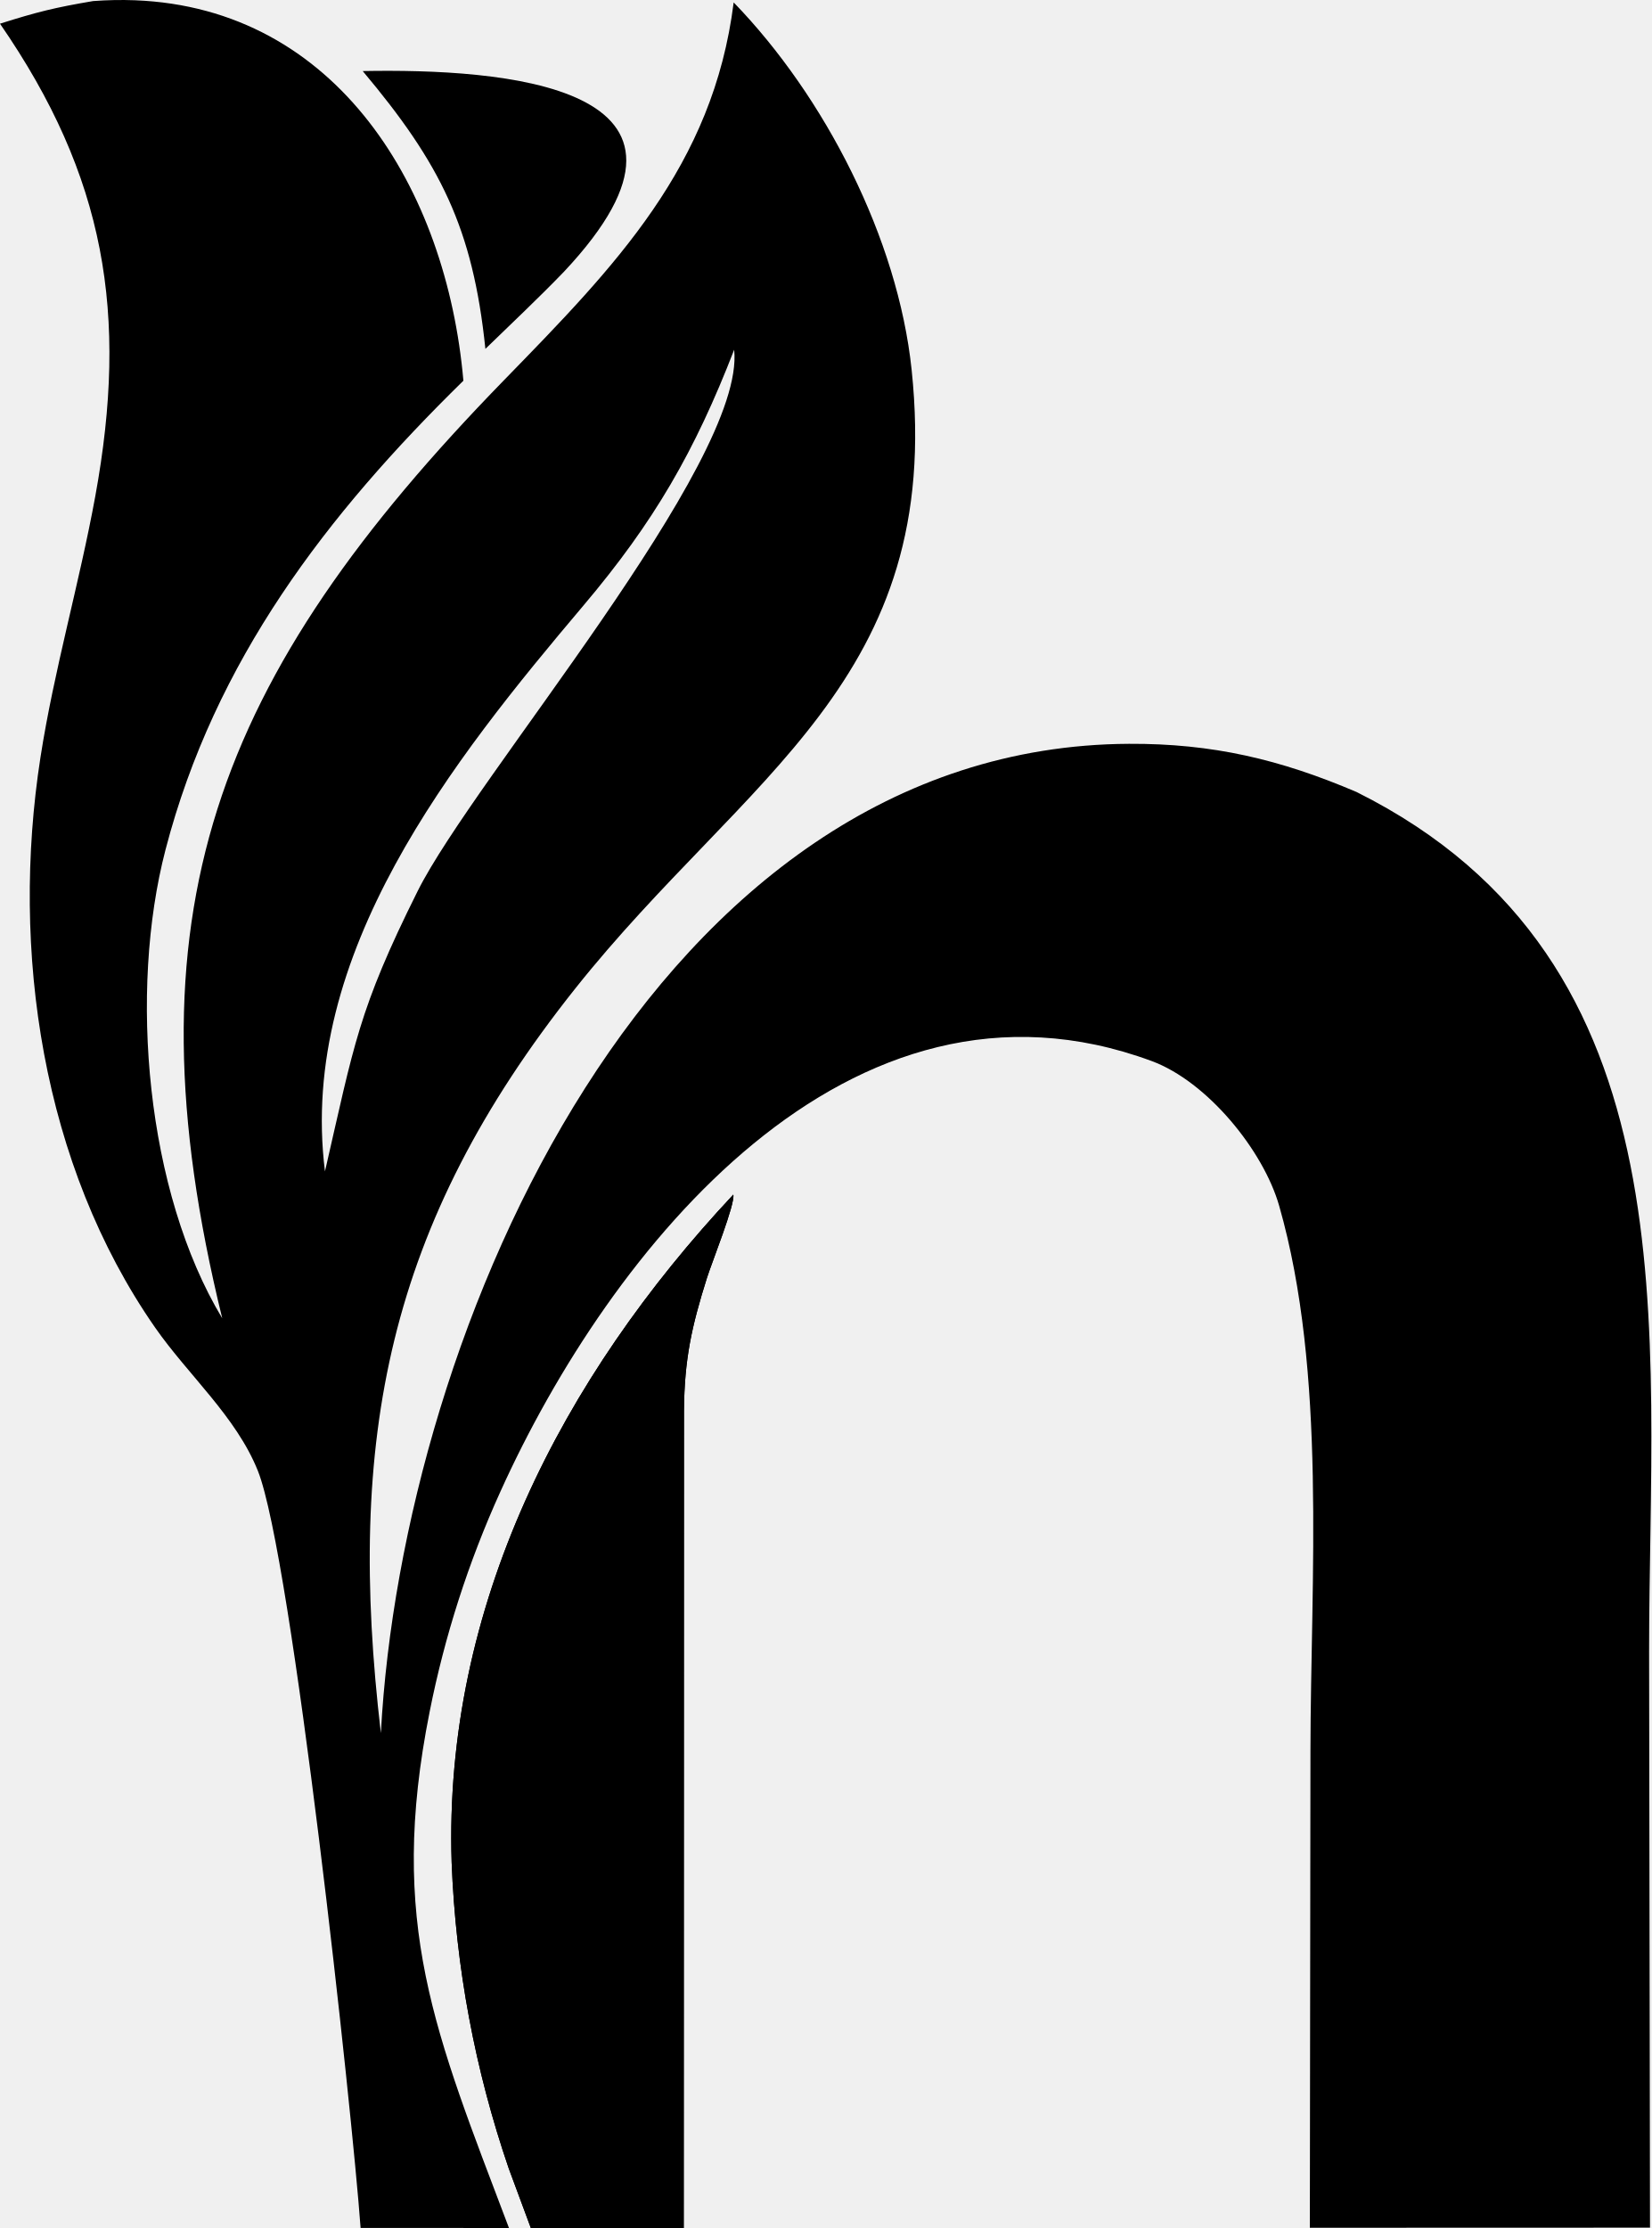
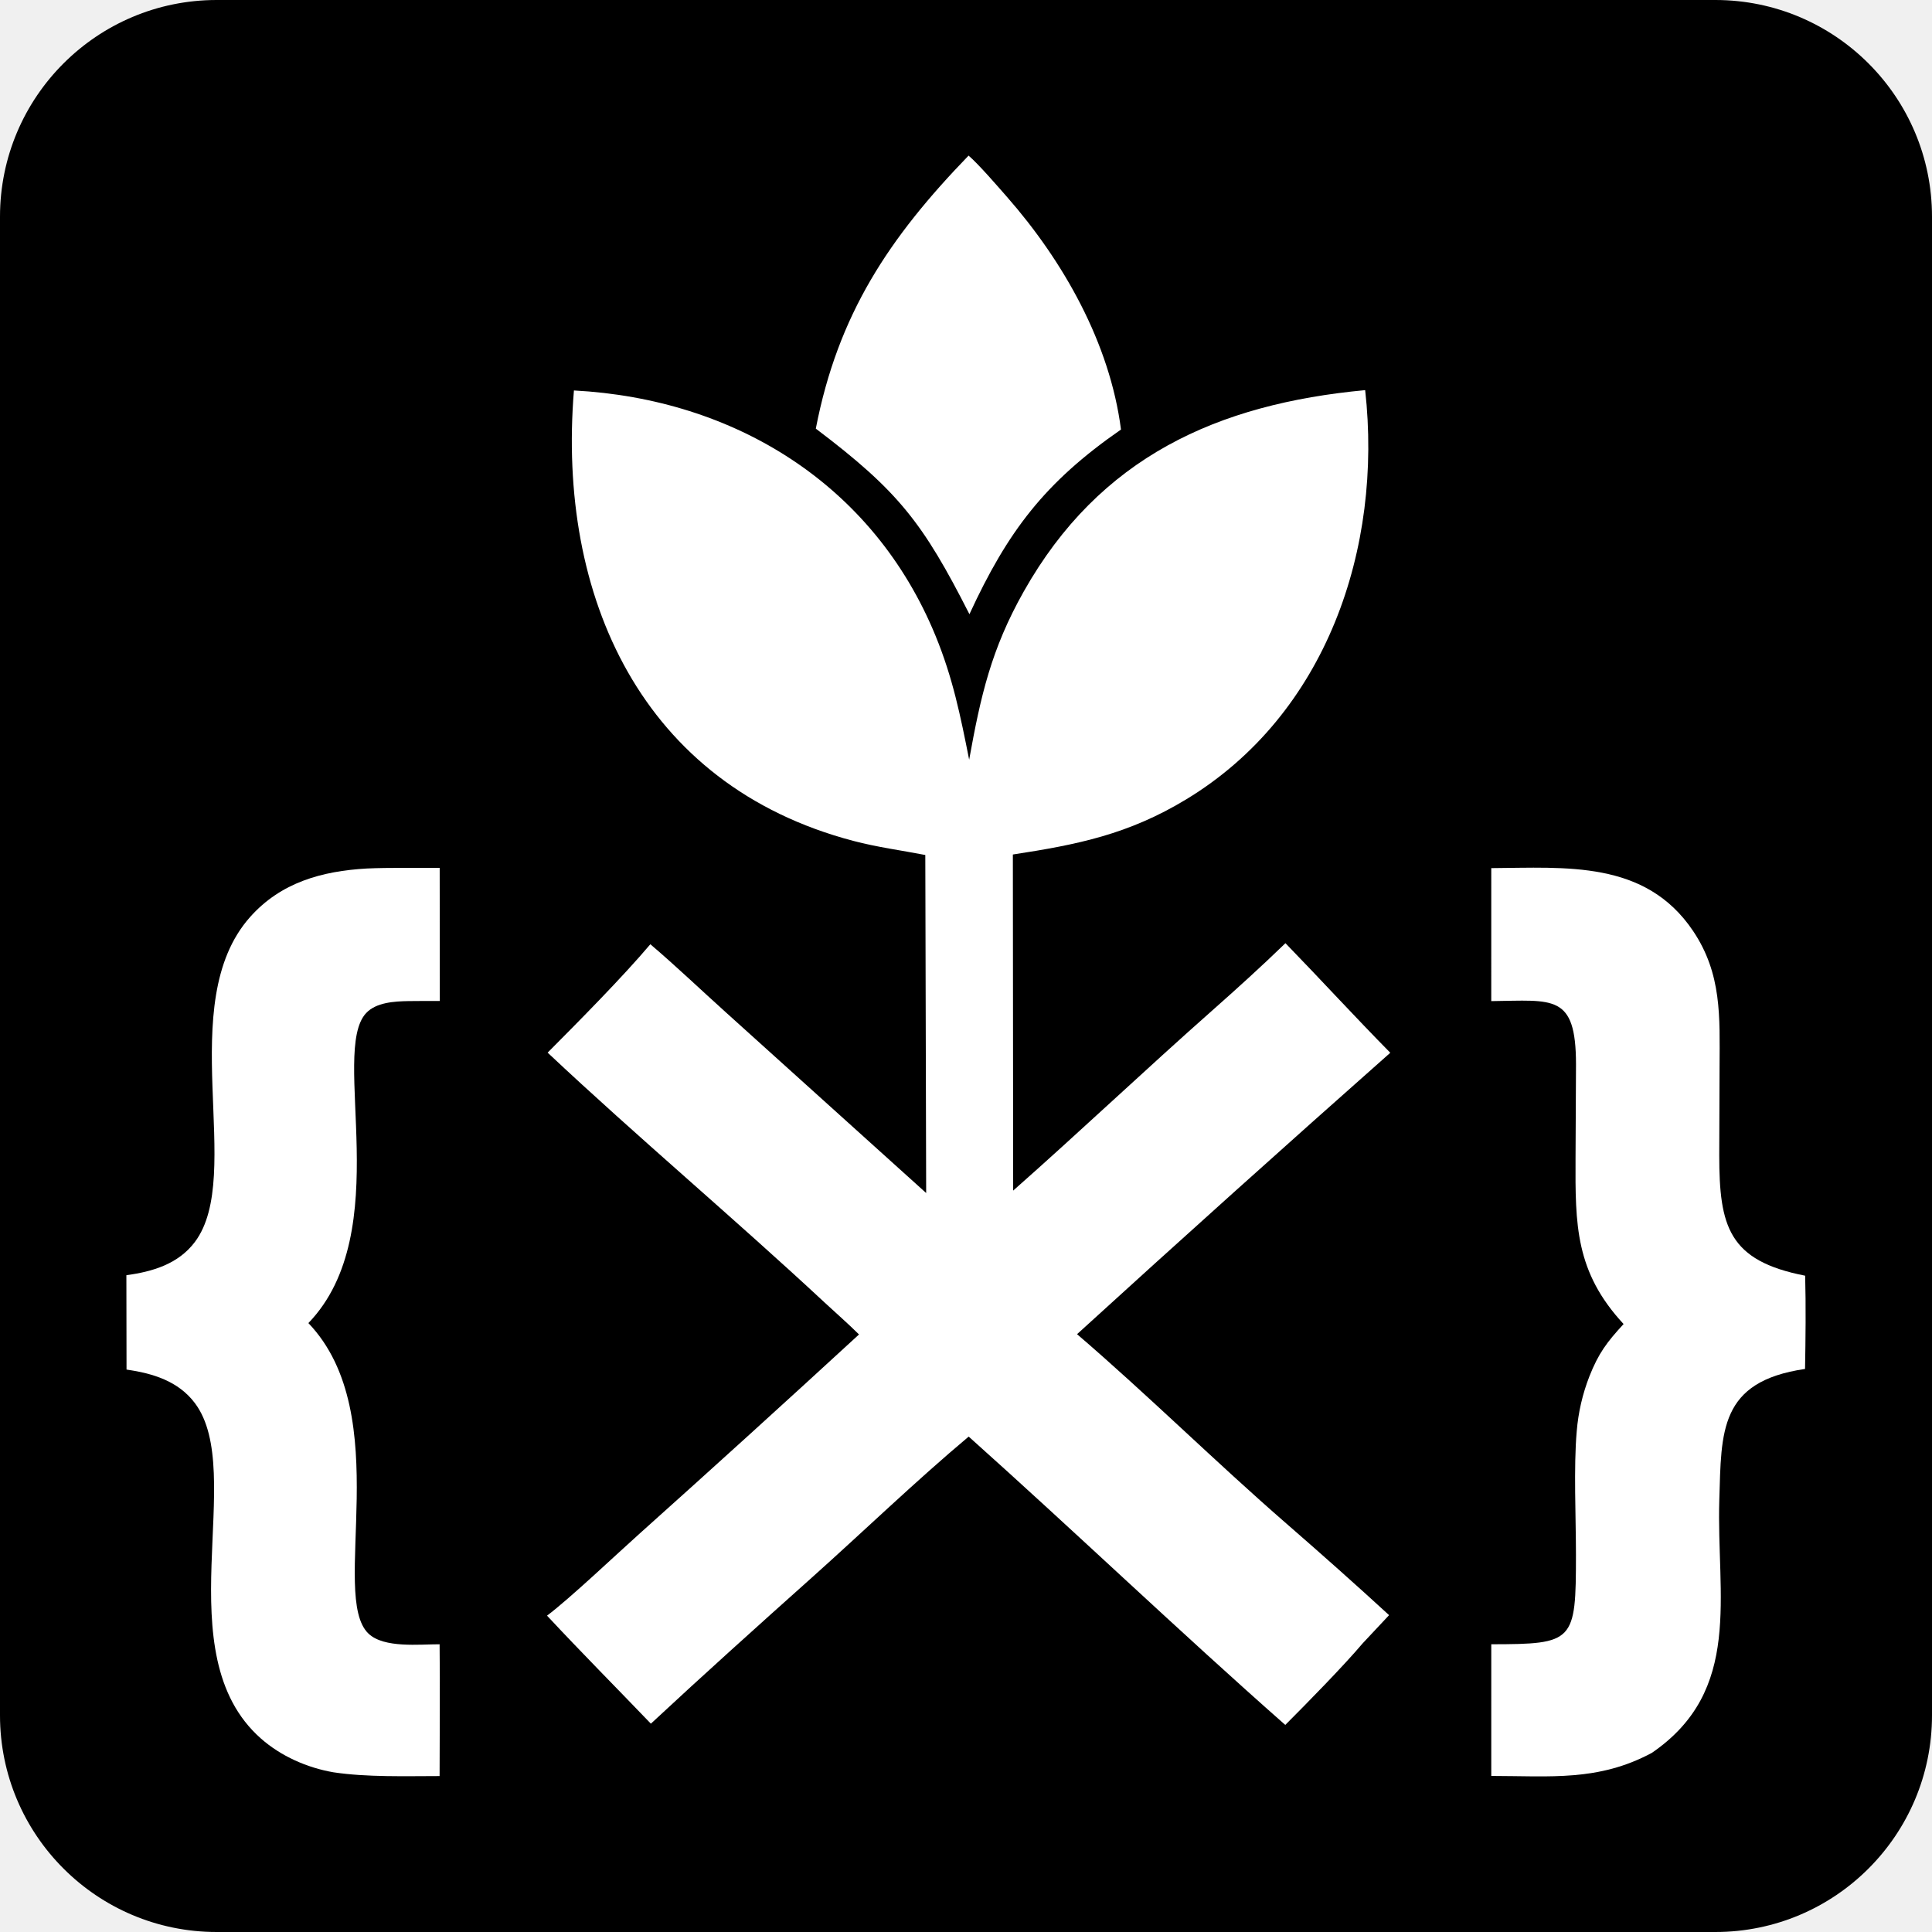
- <svg xmlns="http://www.w3.org/2000/svg" width="1039.117" height="1401.711" viewBox="0 0 1039.117 1401.711" version="1.1" id="svg16">
-   <defs id="defs16" />
-   <g id="g26-6" transform="matrix(4.87617,0,0,4.87617,-2564.903,-574.2903)">
-     <path d="m 620.635,271.906 c -22.127,23.604 -37.411,53.161 -36.344,86.18 0.522,13.445 3.003,26.741 7.367,39.467 l 2.85,7.684 h 19.73 l 0.031,-105.496 c 0.067,-6.611 0.976,-10.773 2.969,-17.098 0.603,-1.913 3.679,-9.595 3.396,-10.736 z" id="path26-7" />
-     <path d="m 620.635,271.906 c 0.283,1.141 -2.793,8.823 -3.396,10.736 -1.993,6.325 -2.902,10.487 -2.969,17.098 l -0.031,105.496 h -19.73 l -2.85,-7.684 c -4.364,-12.726 -6.845,-26.022 -7.367,-39.467 -1.067,-33.019 14.217,-62.576 36.344,-86.18 z" id="path25-5" />
-     <path d="m 572.814,126.943 c 9.972,11.865 14.22,20.213 15.83,35.844 3.329,-3.234 6.964,-6.653 10.162,-9.977 22.681,-24.166 -8.139,-26.198 -25.992,-25.867 z" id="path24-3" />
-     <path d="m 543.412,117.809 c -1.743,-0.067 -3.541,-0.035 -5.391,0.104 -4.944,0.837 -7.228,1.404 -12.014,2.918 13.607,19.715 16.599,37.449 12.293,60.992 -2.062,11.277 -5.316,22.364 -7.074,33.691 -3.862,24.871 0.181,52.539 14.799,73.547 4.262,6.124 10.48,11.513 13.264,18.496 4.41,11.062 12.171,82.72 13.252,97.674 l 19.146,0.002 c -9.541,-25.224 -15.692,-39.248 -10.236,-66.607 1.941,-9.774 5,-19.292 9.115,-28.367 14.129,-31.246 44.996,-70.029 84.064,-55.584 7.186,2.657 14.403,11.531 16.447,18.674 6.158,21.519 4.063,48.025 4.037,70.33 l -0.078,61.527 43.896,-0.014 -0.117,-74.34 c 0.003,-41.49 6.12,-88.994 -37.75,-110.891 -9.849,-4.203 -18.581,-6.272 -29.375,-6.217 -61.211,0.311 -93.754,75.58 -96.533,127.643 -4.434,-37.807 0.725,-65.461 25.105,-96.096 21.967,-27.603 47.604,-39.723 43.385,-79.824 -1.779,-16.912 -11.194,-35.231 -22.963,-47.379 -2.645,21.13 -15.311,34.037 -29.619,48.719 -37.388,38.365 -49.167,68.925 -36.379,121.055 -9.841,-16.333 -12.082,-42.174 -7.318,-60.461 6.363,-24.422 20.779,-43.203 38.438,-60.506 -2.16,-24.674 -16.25,-48.079 -42.395,-49.086 z m 77.336,45.09 c 1.524,14.582 -33.553,55.222 -40.854,69.865 -7.654,15.35 -8.183,19.778 -11.951,36.145 -3.523,-28.051 16.552,-53.135 33.359,-73.012 9.133,-10.801 14.37,-19.897 19.445,-32.998 z" id="path23-5" />
+ <svg xmlns="http://www.w3.org/2000/svg" width="499.661" height="499.661" viewBox="0 0 499.661 499.661" version="1.1" id="svg5">
+   <defs id="defs5" />
+   <g id="g6" transform="translate(1326.71,72.14162)">
+     <rect style="fill:#000000;fill-opacity:1;stroke:none;stroke-width:0.339;stroke-opacity:0" id="rect5" width="499.661" height="499.661" x="-1326.71" y="-72.142" ry="56.038" />
+     <g id="g5" transform="translate(-1587.544,-334.2319)" style="fill:#ffffff;fill-opacity:1;stroke:none">
+       <path d="m 511.483,458.569 c 2.98,-16.509 5.694,-28.566 14.119,-43.506 19.621,-34.792 50.081,-48.493 88.297,-52.075 4.55,40.866 -9.946,83.847 -46.334,105.866 -14.903,9.017 -28.038,11.674 -44.781,14.233 l 0.077,86.922 c 17.334,-15.309 34.197,-31.295 51.532,-46.623 6.376,-5.637 12.781,-11.442 18.887,-17.365 9.137,9.407 17.845,18.936 27.116,28.34 -27.18,24.062 -54.184,48.322 -81.01,72.778 18.346,15.757 35.837,33.075 54.127,48.972 8.871,7.711 17.923,15.75 26.571,23.694 l -6.818,7.278 c -5.028,5.941 -14.431,15.513 -20.029,21.115 -27.306,-24.064 -54.567,-50.153 -81.878,-74.572 -13.71,11.503 -27.29,24.604 -40.676,36.568 -13.874,12.399 -27.905,25.011 -41.517,37.679 -8.948,-9.33 -18.037,-18.476 -26.857,-27.936 5.796,-4.345 17.926,-15.842 23.821,-21.111 19.07,-17.076 38.024,-34.28 56.863,-51.611 -2.827,-2.817 -5.936,-5.508 -8.863,-8.233 -23.493,-21.869 -48.291,-42.691 -71.667,-64.654 7.93,-7.966 19.451,-19.599 26.565,-28.033 6.344,5.376 13.386,12.09 19.682,17.75 l 51.653,46.59 -0.224,-87.422 c -6.291,-1.223 -12.375,-2.002 -18.639,-3.653 -54.823,-14.445 -76.597,-63.271 -72.235,-116.486 41.603,2.198 77.439,24.314 93.5,63.397 4.501,10.951 6.445,20.671 8.718,32.098 z" id="path2" style="fill:#ffffff;fill-opacity:1;stroke:none" />
+       <path d="m 646.511,486.607 c 19.291,-0.115 39.843,-2.093 52.182,16.235 7.493,11.131 6.902,22.266 6.861,35.046 l -0.083,22.988 c 0.017,18.385 2.37,27.282 22.218,31.138 0.212,7.509 0.109,16.625 -0.029,24.12 -22.25,3.238 -21.632,16.215 -22.172,33.817 -0.763,24.876 6.157,49.304 -17.463,65.483 -13.819,7.402 -26.177,5.971 -41.514,5.953 l 0.003,-34.051 c 21.433,-0.027 21.895,-0.594 21.9,-23.159 10e-4,-9.442 -0.619,-22.744 0.2,-31.932 0.397,-4.878 1.505,-9.672 3.289,-14.23 2.37,-5.995 4.55,-8.85 8.83,-13.497 -12.511,-13.493 -12.503,-25.648 -12.427,-42.919 l 0.12,-24.287 c -0.031,-18.277 -5.865,-16.479 -21.917,-16.309 z" id="path3" style="fill:#ffffff;fill-opacity:1;stroke:none" />
+       <path d="m 355.688,486.707 c 5.797,-0.267 12.956,-0.12 18.86,-0.161 l 0.033,34.424 c -2.707,-0.014 -5.415,-0.005 -8.122,0.026 -3.583,0.064 -8.341,0.313 -10.945,3.112 -9.398,10.107 7.891,56.494 -14.923,80.163 22.771,23.793 5.365,70.617 15.542,80.309 4.012,3.82 13.171,2.744 18.393,2.759 0.132,11.262 0.002,22.801 -0.002,34.083 -8.839,0.007 -18.86,0.327 -27.474,-0.978 -6.797,-1.18 -13.543,-4.152 -18.735,-8.733 -24.858,-21.925 -3.532,-68.699 -17.072,-86.733 -4.304,-5.734 -10.925,-7.706 -17.686,-8.688 l -0.038,-24.4 c 6.775,-0.924 13.426,-2.883 17.727,-8.613 13.001,-17.319 -5.658,-61.627 14.269,-84.023 7.975,-8.963 18.592,-11.881 30.173,-12.547 z" id="path4" style="fill:#ffffff;fill-opacity:1;stroke:none" />
+       <path d="m 511.33,302.332 c 2.547,2.166 7.609,8.031 9.91,10.654 14.638,16.684 26.621,37.86 29.51,60.191 -19.772,13.702 -29.314,26.358 -39.198,47.761 -12.01,-23.63 -18.346,-31.828 -39.729,-47.993 5.717,-29.567 18.939,-49.354 39.507,-70.613 z" id="path5" style="fill:#ffffff;fill-opacity:1;stroke:none" />
+     </g>
  </g>
</svg>
